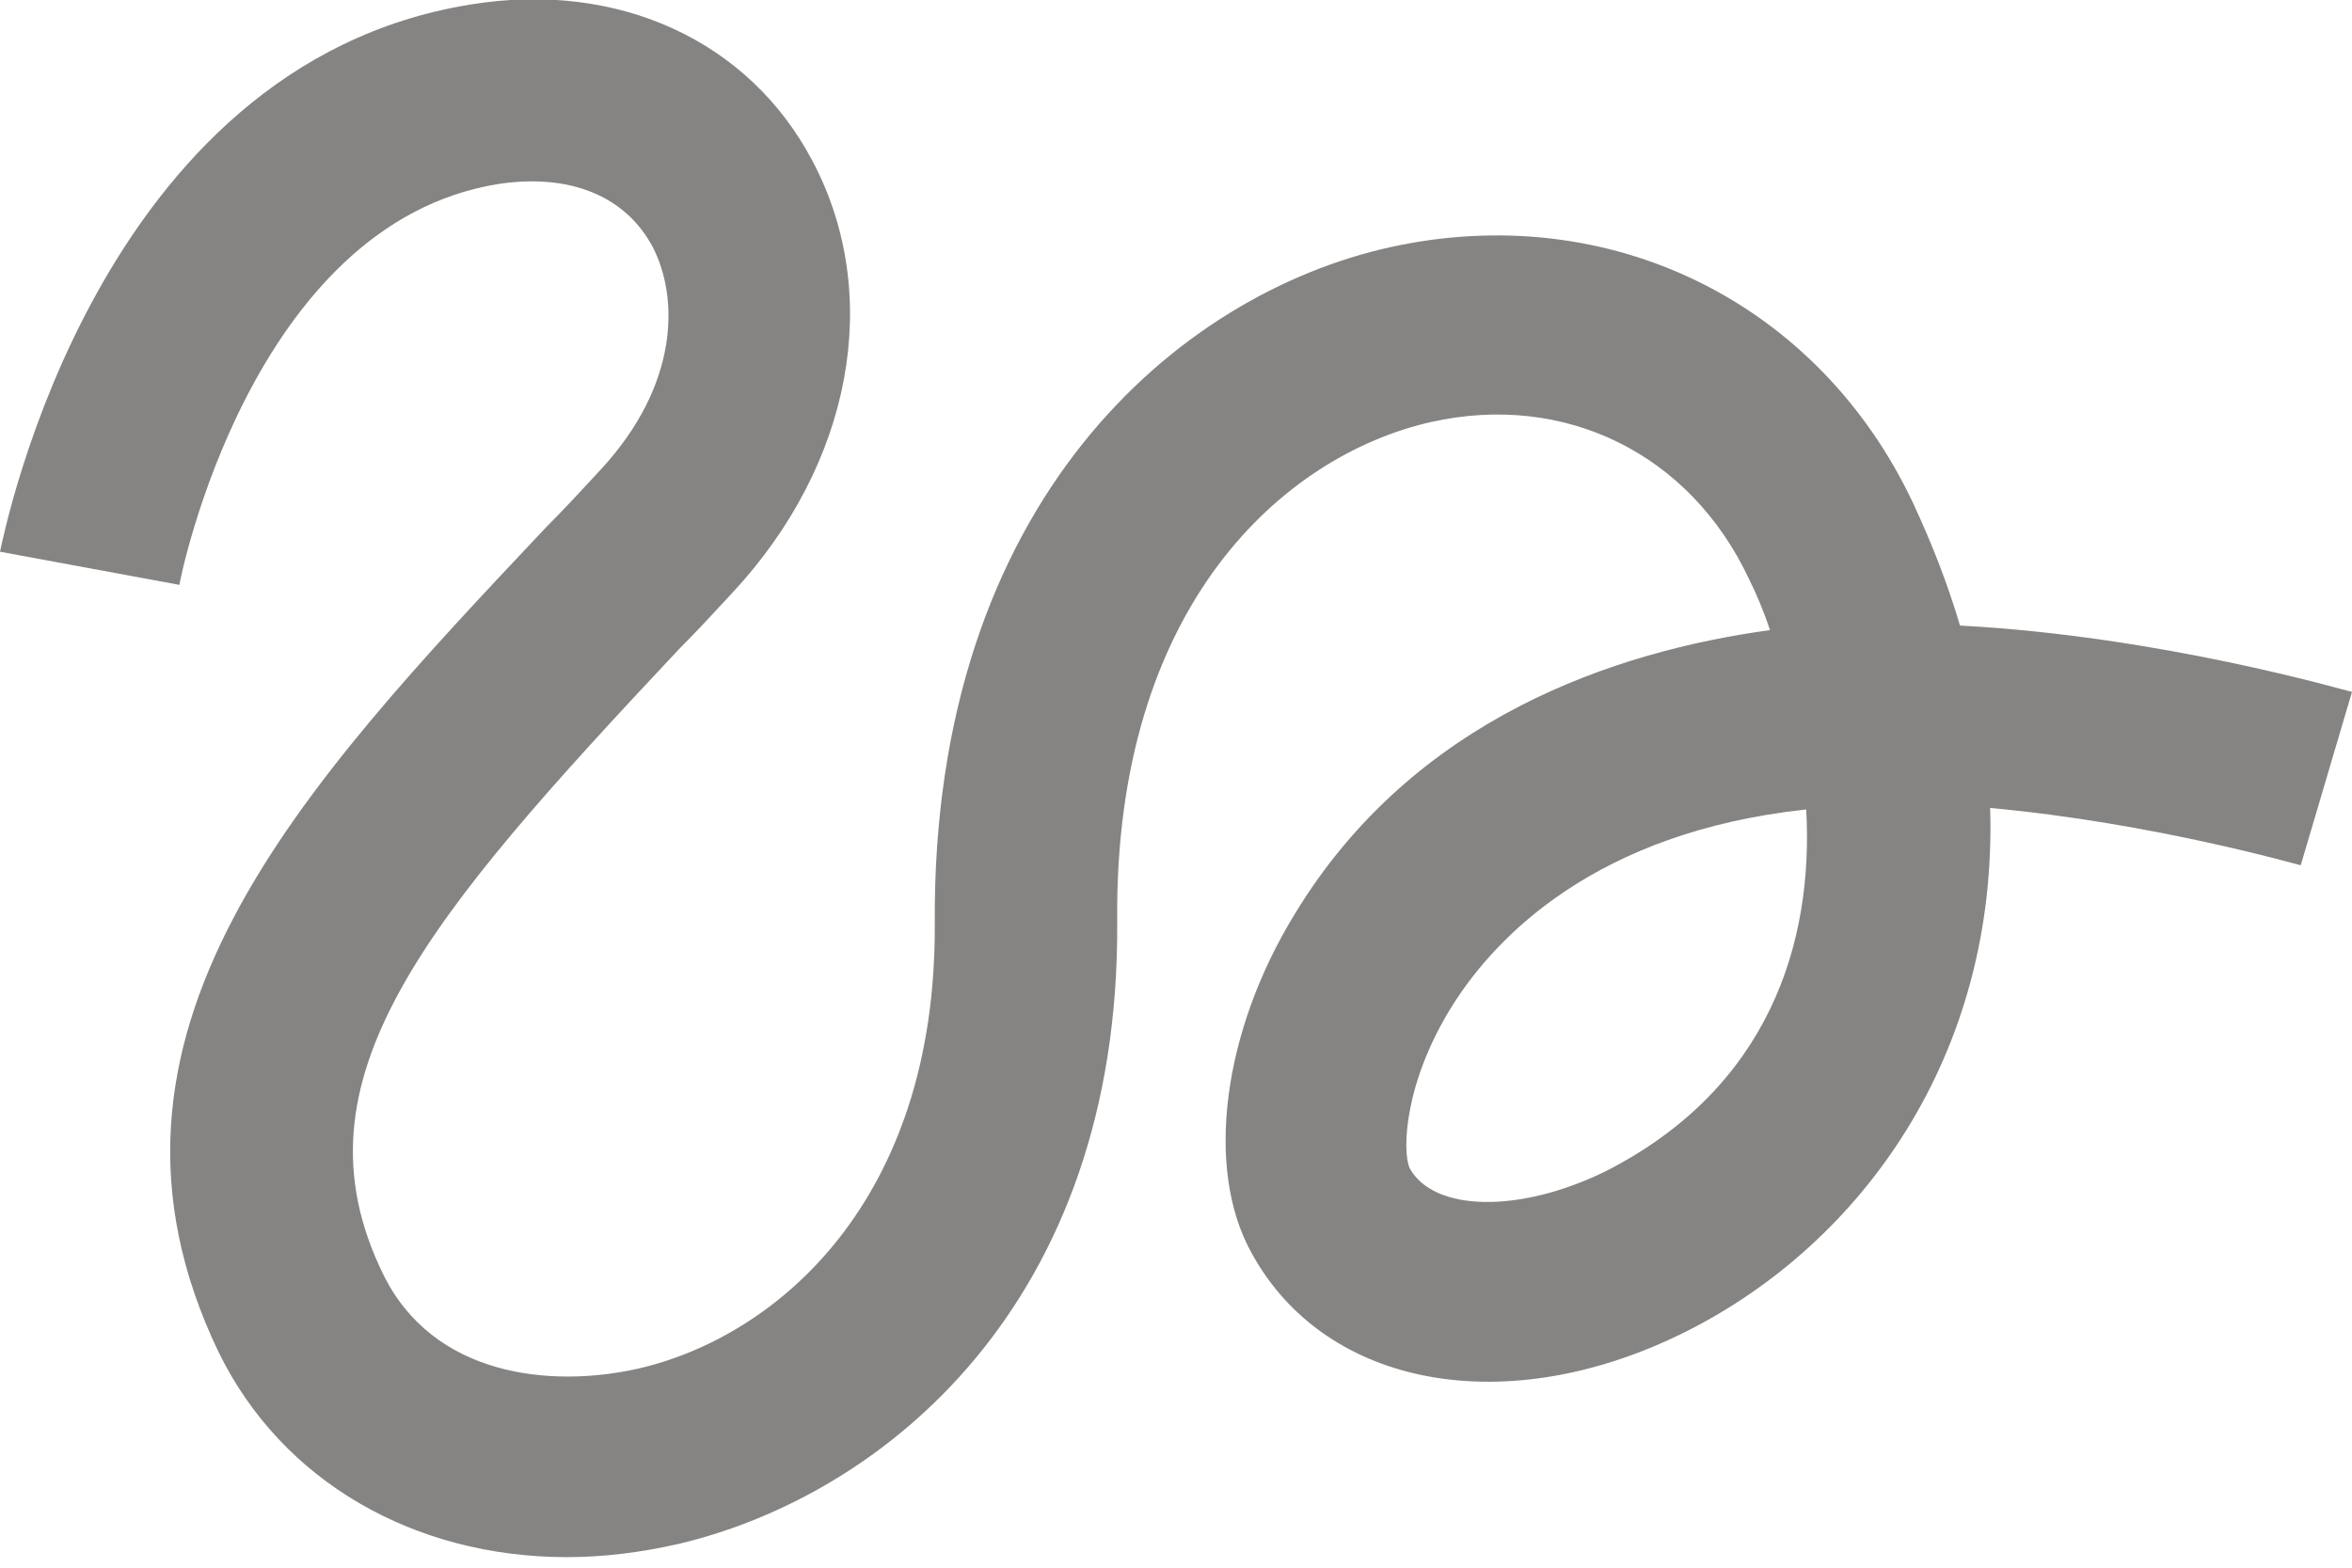
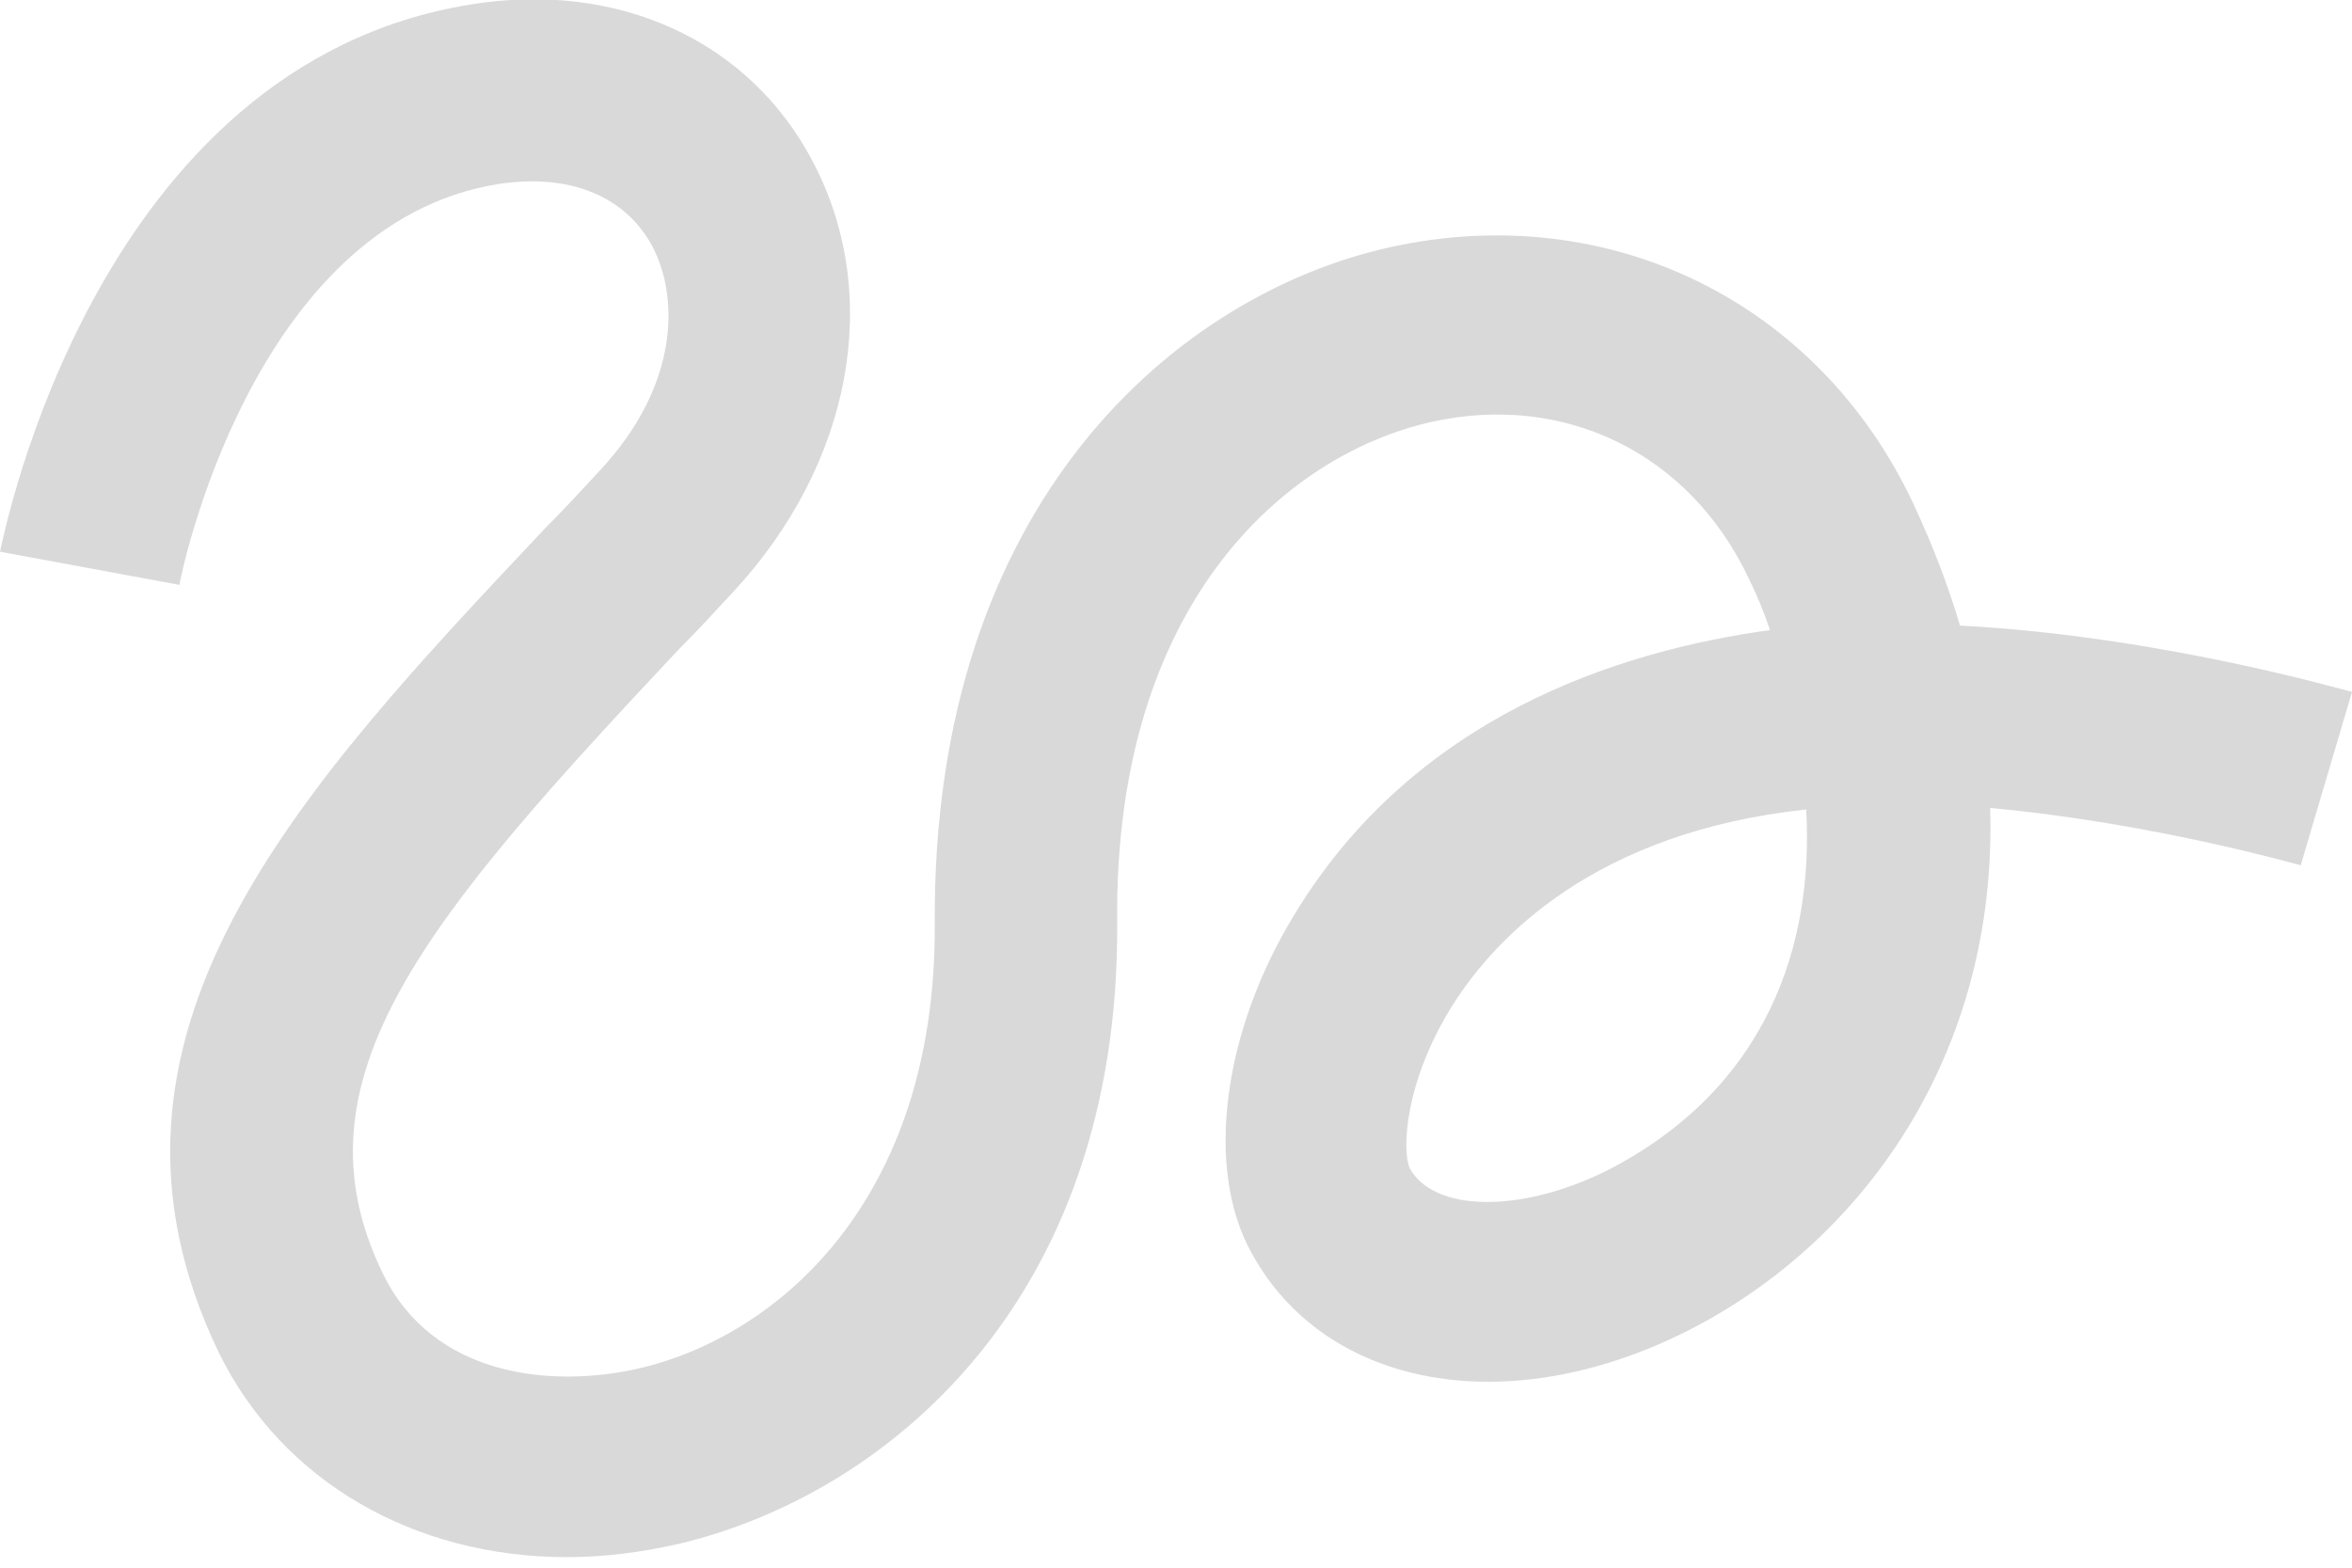
<svg xmlns="http://www.w3.org/2000/svg" version="1.1" id="Layer_1" x="0px" y="0px" viewBox="0 0 156 104" enable-background="new 0 0 156 104" xml:space="preserve">
  <g>
    <g>
-       <path fill="#868482" d="M37.6,103.3c-10.1,0-18.9-5-23.1-13.6C4.4,68.7,19.9,52.3,36.2,35c1.2-1.2,2.4-2.5,3.6-3.8    c5.3-5.7,5.2-11.5,3.5-14.8c-1.8-3.4-5.5-4.9-10.2-4.2c-16.5,2.6-21.2,26.4-21.2,26.6L0,36.6C0.3,35.3,6.4,4.3,31.2,0.3    c9.8-1.6,18.5,2.4,22.7,10.4c4.7,8.9,2.6,20.1-5.3,28.6c-1.2,1.3-2.4,2.6-3.6,3.8C28.3,60.9,19.1,71.6,25.4,84.5    c3.3,6.8,11.1,7.6,16.9,6.3c9.2-2.1,19.8-11.1,19.7-29.5c-0.2-28.1,16.2-41.8,30.2-44.9c14.5-3.2,28.4,3.6,34.7,17    c1.3,2.8,2.3,5.4,3.1,8.1c13.3,0.7,25.5,4.3,26,4.4l-3.4,11.5c-0.1,0-9.7-2.8-20.6-3.8c0.5,16.5-8.6,28.9-20.1,34.7    c-11.9,6-24,3.8-28.9-5.2c-3.1-5.6-1.9-14.7,2.9-22.5c7.9-13,21.3-17.4,31.5-18.8c-0.4-1.2-0.9-2.4-1.4-3.4    c-3.9-8.3-12.2-12.4-21.1-10.4c-9.7,2.2-21,12.1-20.8,33.1c0.2,25.5-15.6,38.1-29,41.3C42.5,103,40,103.3,37.6,103.3z M119.8,53.7    c-14,1.5-20.6,8.5-23.4,12.9c-3.3,5.2-3.4,9.8-2.9,10.9c1.6,2.9,7.3,3,13,0.2C117.3,72.2,120.3,62.6,119.8,53.7z" />
+       <path fill="#d9d9d9" d="M37.6,103.3c-10.1,0-18.9-5-23.1-13.6C4.4,68.7,19.9,52.3,36.2,35c1.2-1.2,2.4-2.5,3.6-3.8    c5.3-5.7,5.2-11.5,3.5-14.8c-1.8-3.4-5.5-4.9-10.2-4.2c-16.5,2.6-21.2,26.4-21.2,26.6L0,36.6C0.3,35.3,6.4,4.3,31.2,0.3    c9.8-1.6,18.5,2.4,22.7,10.4c4.7,8.9,2.6,20.1-5.3,28.6c-1.2,1.3-2.4,2.6-3.6,3.8C28.3,60.9,19.1,71.6,25.4,84.5    c3.3,6.8,11.1,7.6,16.9,6.3c9.2-2.1,19.8-11.1,19.7-29.5c-0.2-28.1,16.2-41.8,30.2-44.9c14.5-3.2,28.4,3.6,34.7,17    c1.3,2.8,2.3,5.4,3.1,8.1c13.3,0.7,25.5,4.3,26,4.4l-3.4,11.5c-0.1,0-9.7-2.8-20.6-3.8c0.5,16.5-8.6,28.9-20.1,34.7    c-11.9,6-24,3.8-28.9-5.2c-3.1-5.6-1.9-14.7,2.9-22.5c7.9-13,21.3-17.4,31.5-18.8c-0.4-1.2-0.9-2.4-1.4-3.4    c-3.9-8.3-12.2-12.4-21.1-10.4c-9.7,2.2-21,12.1-20.8,33.1c0.2,25.5-15.6,38.1-29,41.3C42.5,103,40,103.3,37.6,103.3z M119.8,53.7    c-14,1.5-20.6,8.5-23.4,12.9c-3.3,5.2-3.4,9.8-2.9,10.9c1.6,2.9,7.3,3,13,0.2C117.3,72.2,120.3,62.6,119.8,53.7z" />
    </g>
    <rect fill="none" width="156" height="104" />
  </g>
</svg>
